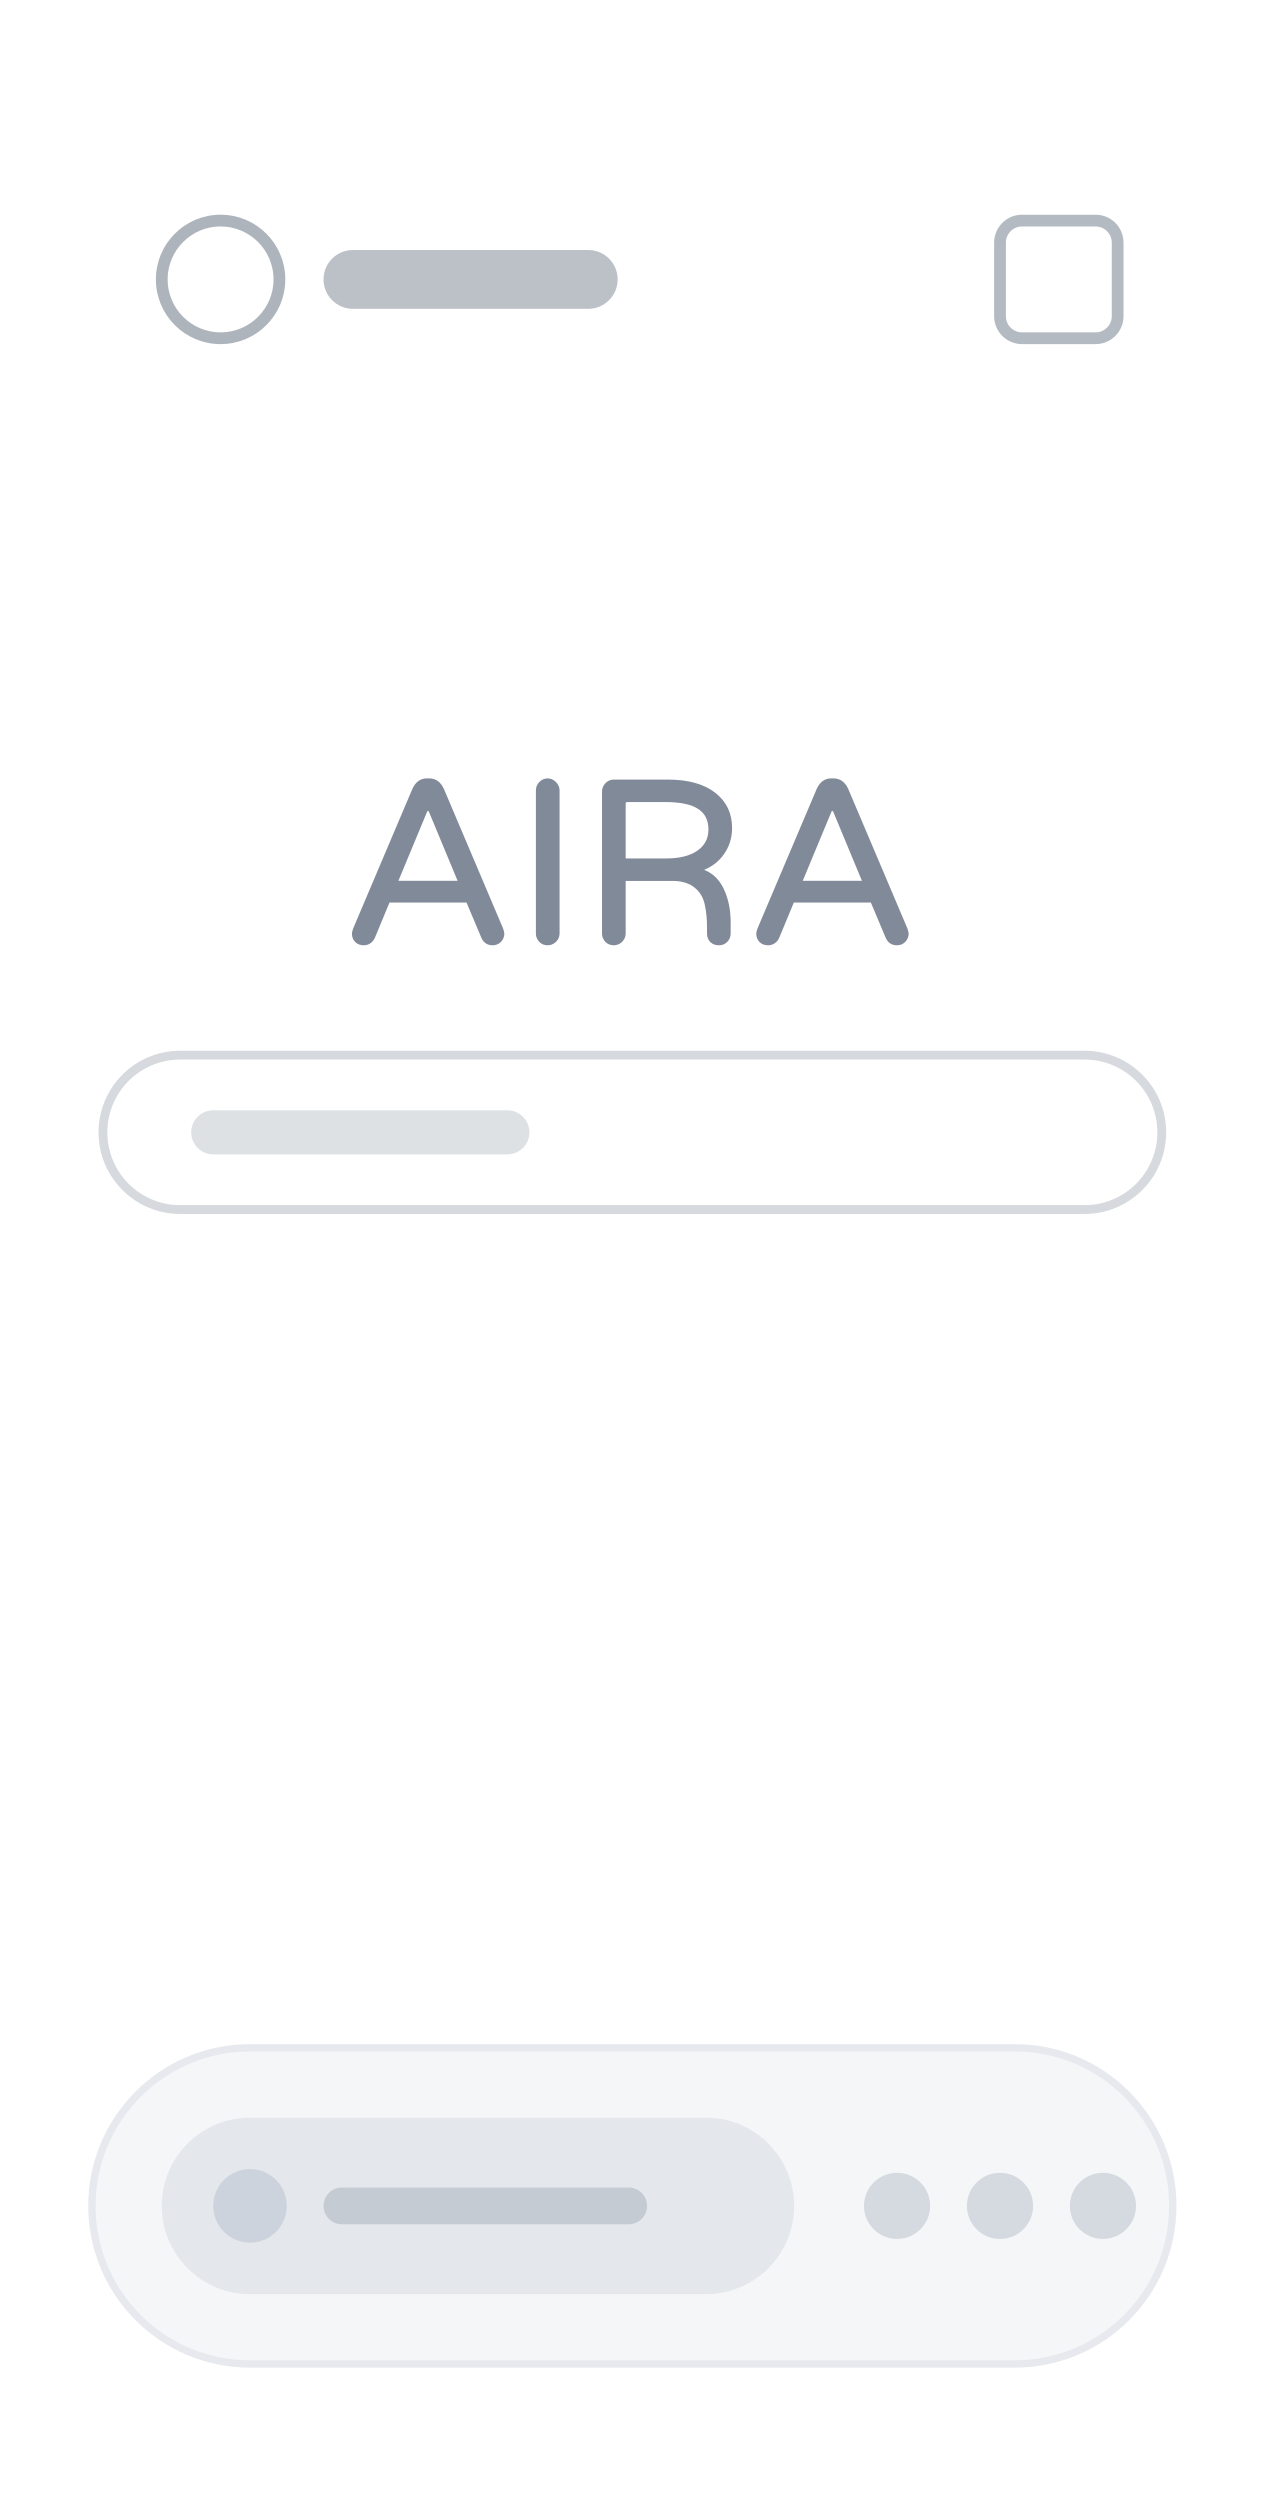
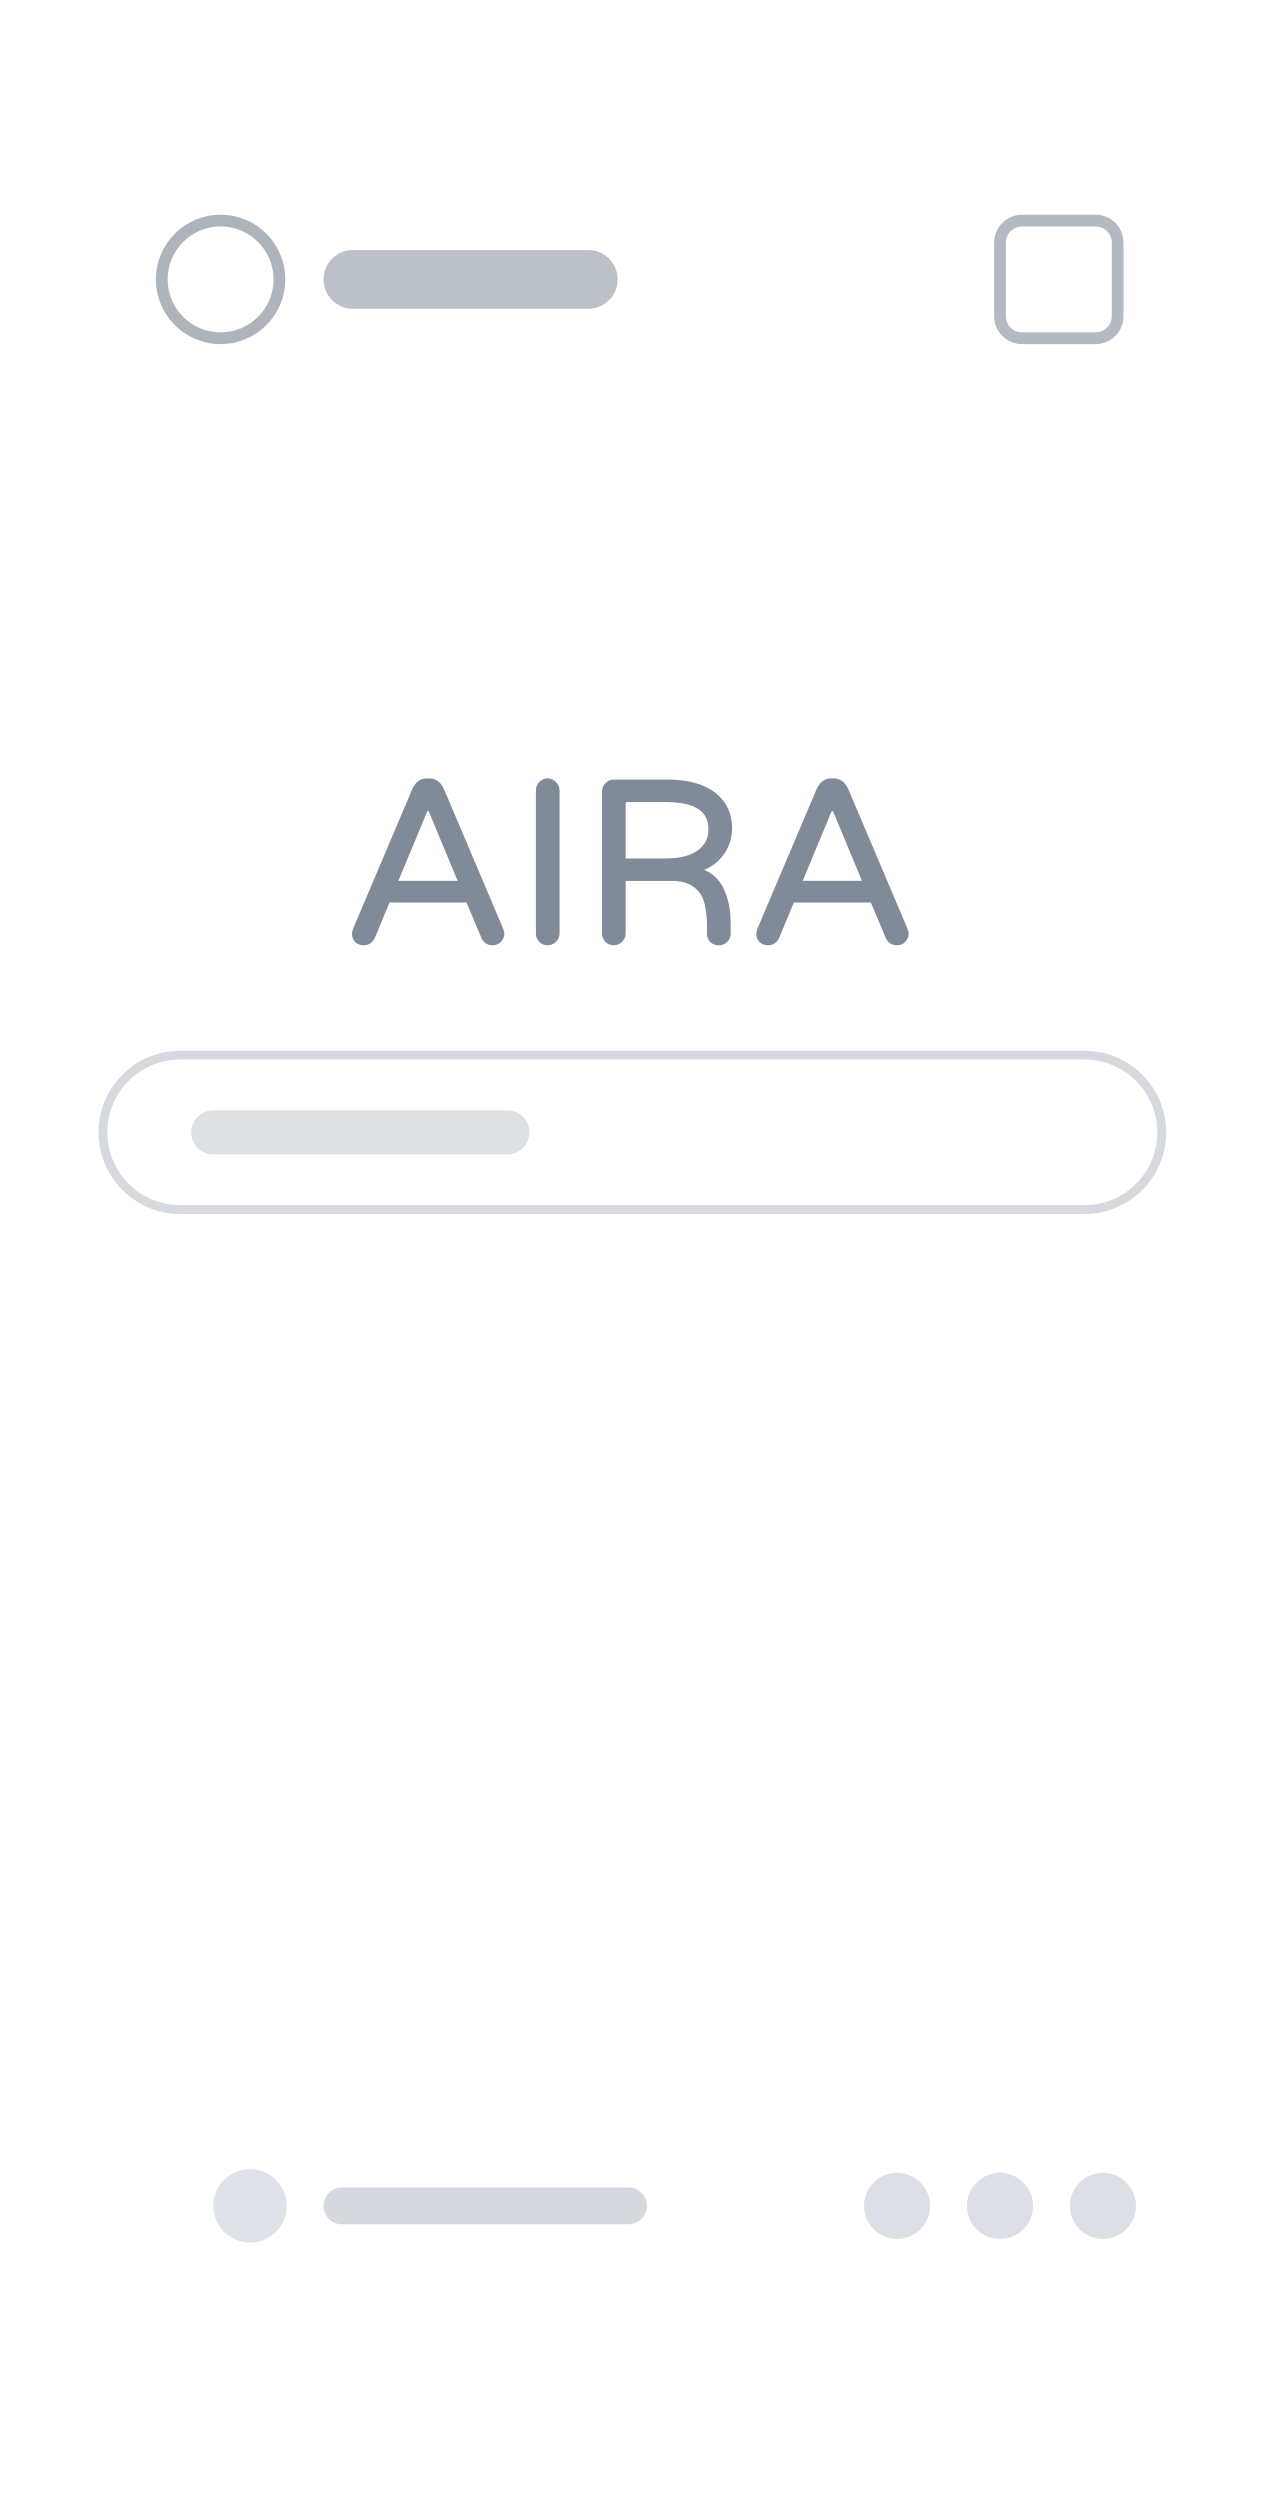
<svg xmlns="http://www.w3.org/2000/svg" viewBox="0 0 172 340" width="172" height="340" fill="none">
  <g transform="translate(48 106) scale(0.139194)" fill="#6B7686" fill-opacity="0.85">
    <path fill-rule="evenodd" clip-rule="evenodd" d="M74.502 -1.001C77.71 -1.001 80.55 -0.133 82.98 1.626C85.248 3.268 87.107 5.65 88.584 8.713L88.874 9.335L88.884 9.356L146.675 145.595L146.69 145.631L146.703 145.669C147.094 146.842 147.393 147.836 147.595 148.644C147.792 149.431 147.914 150.111 147.914 150.627C147.914 153.681 146.802 156.396 144.63 158.734L144.617 158.748L144.604 158.761C142.398 160.967 139.666 162.071 136.471 162.071C133.99 162.071 131.8 161.49 129.948 160.284C128.099 159.08 126.652 157.295 125.583 154.994L125.576 154.978L125.568 154.961L110.973 120.295H35.714L21.348 154.955L21.341 154.974L21.332 154.991C20.326 157.172 18.81 158.939 16.801 160.278L16.783 160.29C14.909 161.483 12.786 162.071 10.444 162.071C7.11 162.071 4.295 160.977 2.078 158.761L2.063 158.747L2.05 158.732C0.009 156.522 -1 153.798 -1 150.627C-1 150.111 -0.877 149.431 -0.68 148.644C-0.478 147.836 -0.179 146.842 0.212 145.669L0.225 145.631L0.24 145.595L58.031 9.356L58.035 9.346L58.04 9.335C59.56 5.976 61.492 3.383 63.87 1.631C66.26 -0.13 69.044 -1.001 72.181 -1.001H74.502ZM73.341 30.707C73.161 30.707 72.804 30.791 72.403 31.726L44.435 99.031H102.247L74.278 31.725C73.878 30.791 73.52 30.707 73.341 30.707ZM63.654 3.083C63.39 3.312 63.132 3.553 62.879 3.807L63.263 3.436C63.392 3.315 63.522 3.197 63.654 3.083Z" />
    <path fill-rule="evenodd" clip-rule="evenodd" d="M190.203 -1.001C193.281 -1.001 196.004 0.208 198.337 2.541C200.67 4.874 201.879 7.597 201.879 10.675V150.627C201.879 153.705 200.67 156.428 198.337 158.761L198.324 158.774L198.311 158.787C195.972 160.959 193.257 162.071 190.203 162.071C187.009 162.071 184.275 160.967 182.069 158.761L182.056 158.748L182.043 158.734C179.872 156.396 178.759 153.681 178.759 150.627V10.675C178.759 7.621 179.872 4.907 182.043 2.568L182.056 2.555L182.069 2.541C184.403 0.208 187.125 -1.001 190.203 -1.001ZM190.721 161.06C190.549 161.067 190.376 161.07 190.202 161.07L190.203 161.071C190.377 161.071 190.549 161.067 190.721 161.06ZM199.343 5.37C199.622 5.812 199.863 6.265 200.066 6.729L199.851 6.269C199.774 6.116 199.694 5.965 199.609 5.815C199.525 5.665 199.436 5.518 199.343 5.37ZM190.202 -0.001C190.544 -0.001 190.881 0.015 191.214 0.048C191.051 0.032 190.887 0.02 190.722 0.012L190.202 -0.001Z" />
    <path fill-rule="evenodd" clip-rule="evenodd" d="M307.483 0.16C327.261 0.16 342.749 4.363 353.816 12.901L354.332 13.305C365.076 21.818 370.452 33.276 370.452 47.579C370.452 57.064 367.76 65.62 362.379 73.219C357.639 79.969 351.213 85.018 343.135 88.371C351.398 91.559 357.689 97.566 361.994 106.321C366.717 115.924 369.06 127.222 369.06 140.184V150.628C369.059 153.682 367.947 156.397 365.775 158.735L365.763 158.749L365.75 158.762C363.544 160.968 360.81 162.071 357.615 162.071C354.305 162.071 351.499 161.071 349.278 159.021L349.249 158.994C347.033 156.778 345.94 153.962 345.939 150.628V143.896C345.939 136.376 345.249 129.407 343.873 122.986L343.867 122.961C342.516 115.754 339.153 110.013 333.779 105.685C328.434 101.379 321.249 99.175 312.125 99.175H266.475V150.628C266.475 153.706 265.266 156.429 262.933 158.762L262.92 158.774L262.906 158.787C260.568 160.959 257.853 162.071 254.799 162.071C251.604 162.071 248.871 160.968 246.665 158.762L246.651 158.749L246.639 158.735C244.468 156.397 243.355 153.682 243.354 150.628V11.836C243.355 8.782 244.468 6.068 246.639 3.729L246.651 3.716L246.665 3.702C248.998 1.369 251.721 0.16 254.799 0.16H307.483ZM349.956 158.287C350.207 158.519 350.467 158.737 350.735 158.939L350.34 158.624C350.21 158.515 350.082 158.403 349.956 158.287ZM365.042 158.055C364.794 158.303 364.537 158.535 364.274 158.753C364.404 158.645 364.534 158.535 364.66 158.42L365.042 158.055ZM262.226 158.055L262.595 157.671C262.599 157.666 262.603 157.661 262.607 157.656C262.484 157.79 262.357 157.923 262.226 158.055ZM312.989 98.182C313.562 98.19 314.128 98.208 314.687 98.234C315.803 98.287 316.891 98.374 317.95 98.497C319.009 98.62 320.039 98.777 321.04 98.97C318.538 98.488 315.854 98.225 312.989 98.182ZM268.028 22.12C267.355 22.12 267.027 22.3 266.851 22.492C266.659 22.701 266.475 23.111 266.475 23.905V77.215H306.091C319.129 77.215 329.193 74.681 336.393 69.731C343.706 64.655 347.332 57.766 347.332 48.971C347.332 39.817 343.979 33.199 337.346 28.924L337.335 28.916L337.324 28.909C330.772 24.442 320.039 22.12 304.931 22.12H268.028ZM348.269 50.937C348.274 50.845 348.282 50.752 348.287 50.66L348.288 50.634C348.283 50.735 348.275 50.836 348.269 50.937ZM353.205 13.693C353.713 14.085 354.209 14.483 354.692 14.888C354.37 14.618 354.043 14.351 353.71 14.087L353.205 13.693Z" />
    <path fill-rule="evenodd" clip-rule="evenodd" d="M469.558 -1.001C472.765 -1.001 475.606 -0.133 478.035 1.626C480.303 3.268 482.163 5.65 483.64 8.713L483.93 9.335L483.939 9.356L541.73 145.595L541.746 145.631L541.759 145.669C542.15 146.842 542.448 147.836 542.65 148.644C542.847 149.431 542.97 150.111 542.97 150.627C542.97 153.681 541.857 156.396 539.686 158.734L539.673 158.748L539.66 158.761C537.455 160.967 534.721 162.071 531.526 162.071C529.045 162.071 526.855 161.49 525.004 160.284C523.154 159.08 521.707 157.295 520.639 154.994L520.632 154.978L520.624 154.961L506.028 120.295H430.77L416.403 154.955L416.396 154.974L416.388 154.991C415.381 157.172 413.866 158.939 411.856 160.278L411.839 160.29C409.965 161.483 407.842 162.071 405.5 162.071C402.166 162.071 399.35 160.977 397.134 158.761L397.119 158.747L397.105 158.732C395.065 156.522 394.056 153.798 394.056 150.627C394.056 150.111 394.179 149.431 394.376 148.644C394.578 147.836 394.877 146.842 395.268 145.669L395.28 145.631L395.296 145.595L453.087 9.356L453.091 9.346L453.096 9.335C454.616 5.976 456.549 3.383 458.927 1.631C461.316 -0.13 464.1 -1.001 467.236 -1.001H469.558ZM531.525 161.07L531.526 161.071C531.701 161.071 531.873 161.067 532.044 161.06C531.873 161.067 531.7 161.07 531.525 161.07ZM538.952 158.054C538.706 158.3 538.452 158.531 538.191 158.747C538.319 158.641 538.446 158.532 538.57 158.419C538.699 158.301 538.827 158.179 538.952 158.054ZM468.396 30.707C468.217 30.707 467.859 30.792 467.459 31.726L439.491 99.031H497.303L469.334 31.725C468.934 30.791 468.576 30.707 468.396 30.707ZM482.745 9.162C482.838 9.354 482.929 9.549 483.019 9.747L482.747 9.166L482.745 9.162ZM469.557 -0.001C469.928 -0.001 470.294 0.011 470.654 0.036C470.477 0.024 470.298 0.015 470.118 0.009L469.557 -0.001ZM395.066 151.173L395.096 151.675C395.096 151.683 395.097 151.69 395.098 151.698C395.084 151.525 395.074 151.35 395.066 151.173Z" />
  </g>
  <g fill="#6B7686">
    <rect x="26" y="151" width="46" height="6" rx="3" fill-opacity="0.22" />
    <rect x="44" y="297.5" width="44" height="5" rx="2.5" fill-opacity="0.28" />
  </g>
  <g fill="#9AA6B8">
-     <rect x="12" y="278" width="148" height="44" rx="22" fill-opacity="0.1" />
-     <rect x="22" y="288" width="86" height="24" rx="12" fill-opacity="0.18" />
    <circle cx="34" cy="300" r="5" fill-opacity="0.32" />
    <circle cx="122" cy="300" r="4.5" fill-opacity="0.34" />
    <circle cx="136" cy="300" r="4.5" fill-opacity="0.34" />
    <circle cx="150" cy="300" r="4.5" fill-opacity="0.34" />
  </g>
  <circle cx="30" cy="38" r="8" stroke="#6B7686" stroke-opacity="0.55" stroke-width="1.6" />
  <rect x="44" y="34" width="40" height="8" rx="4" fill="#6B7686" fill-opacity="0.45" />
  <rect x="136" y="30" width="16" height="16" rx="3" stroke="#6B7686" stroke-opacity="0.5" stroke-width="1.6" />
  <rect x="14" y="143.5" width="144" height="21" rx="10.5" stroke="#6B7686" stroke-opacity="0.28" stroke-width="1.2" />
-   <rect x="12.5" y="278.5" width="147" height="43" rx="21.5" stroke="#9AA6B8" stroke-opacity="0.16" />
</svg>
